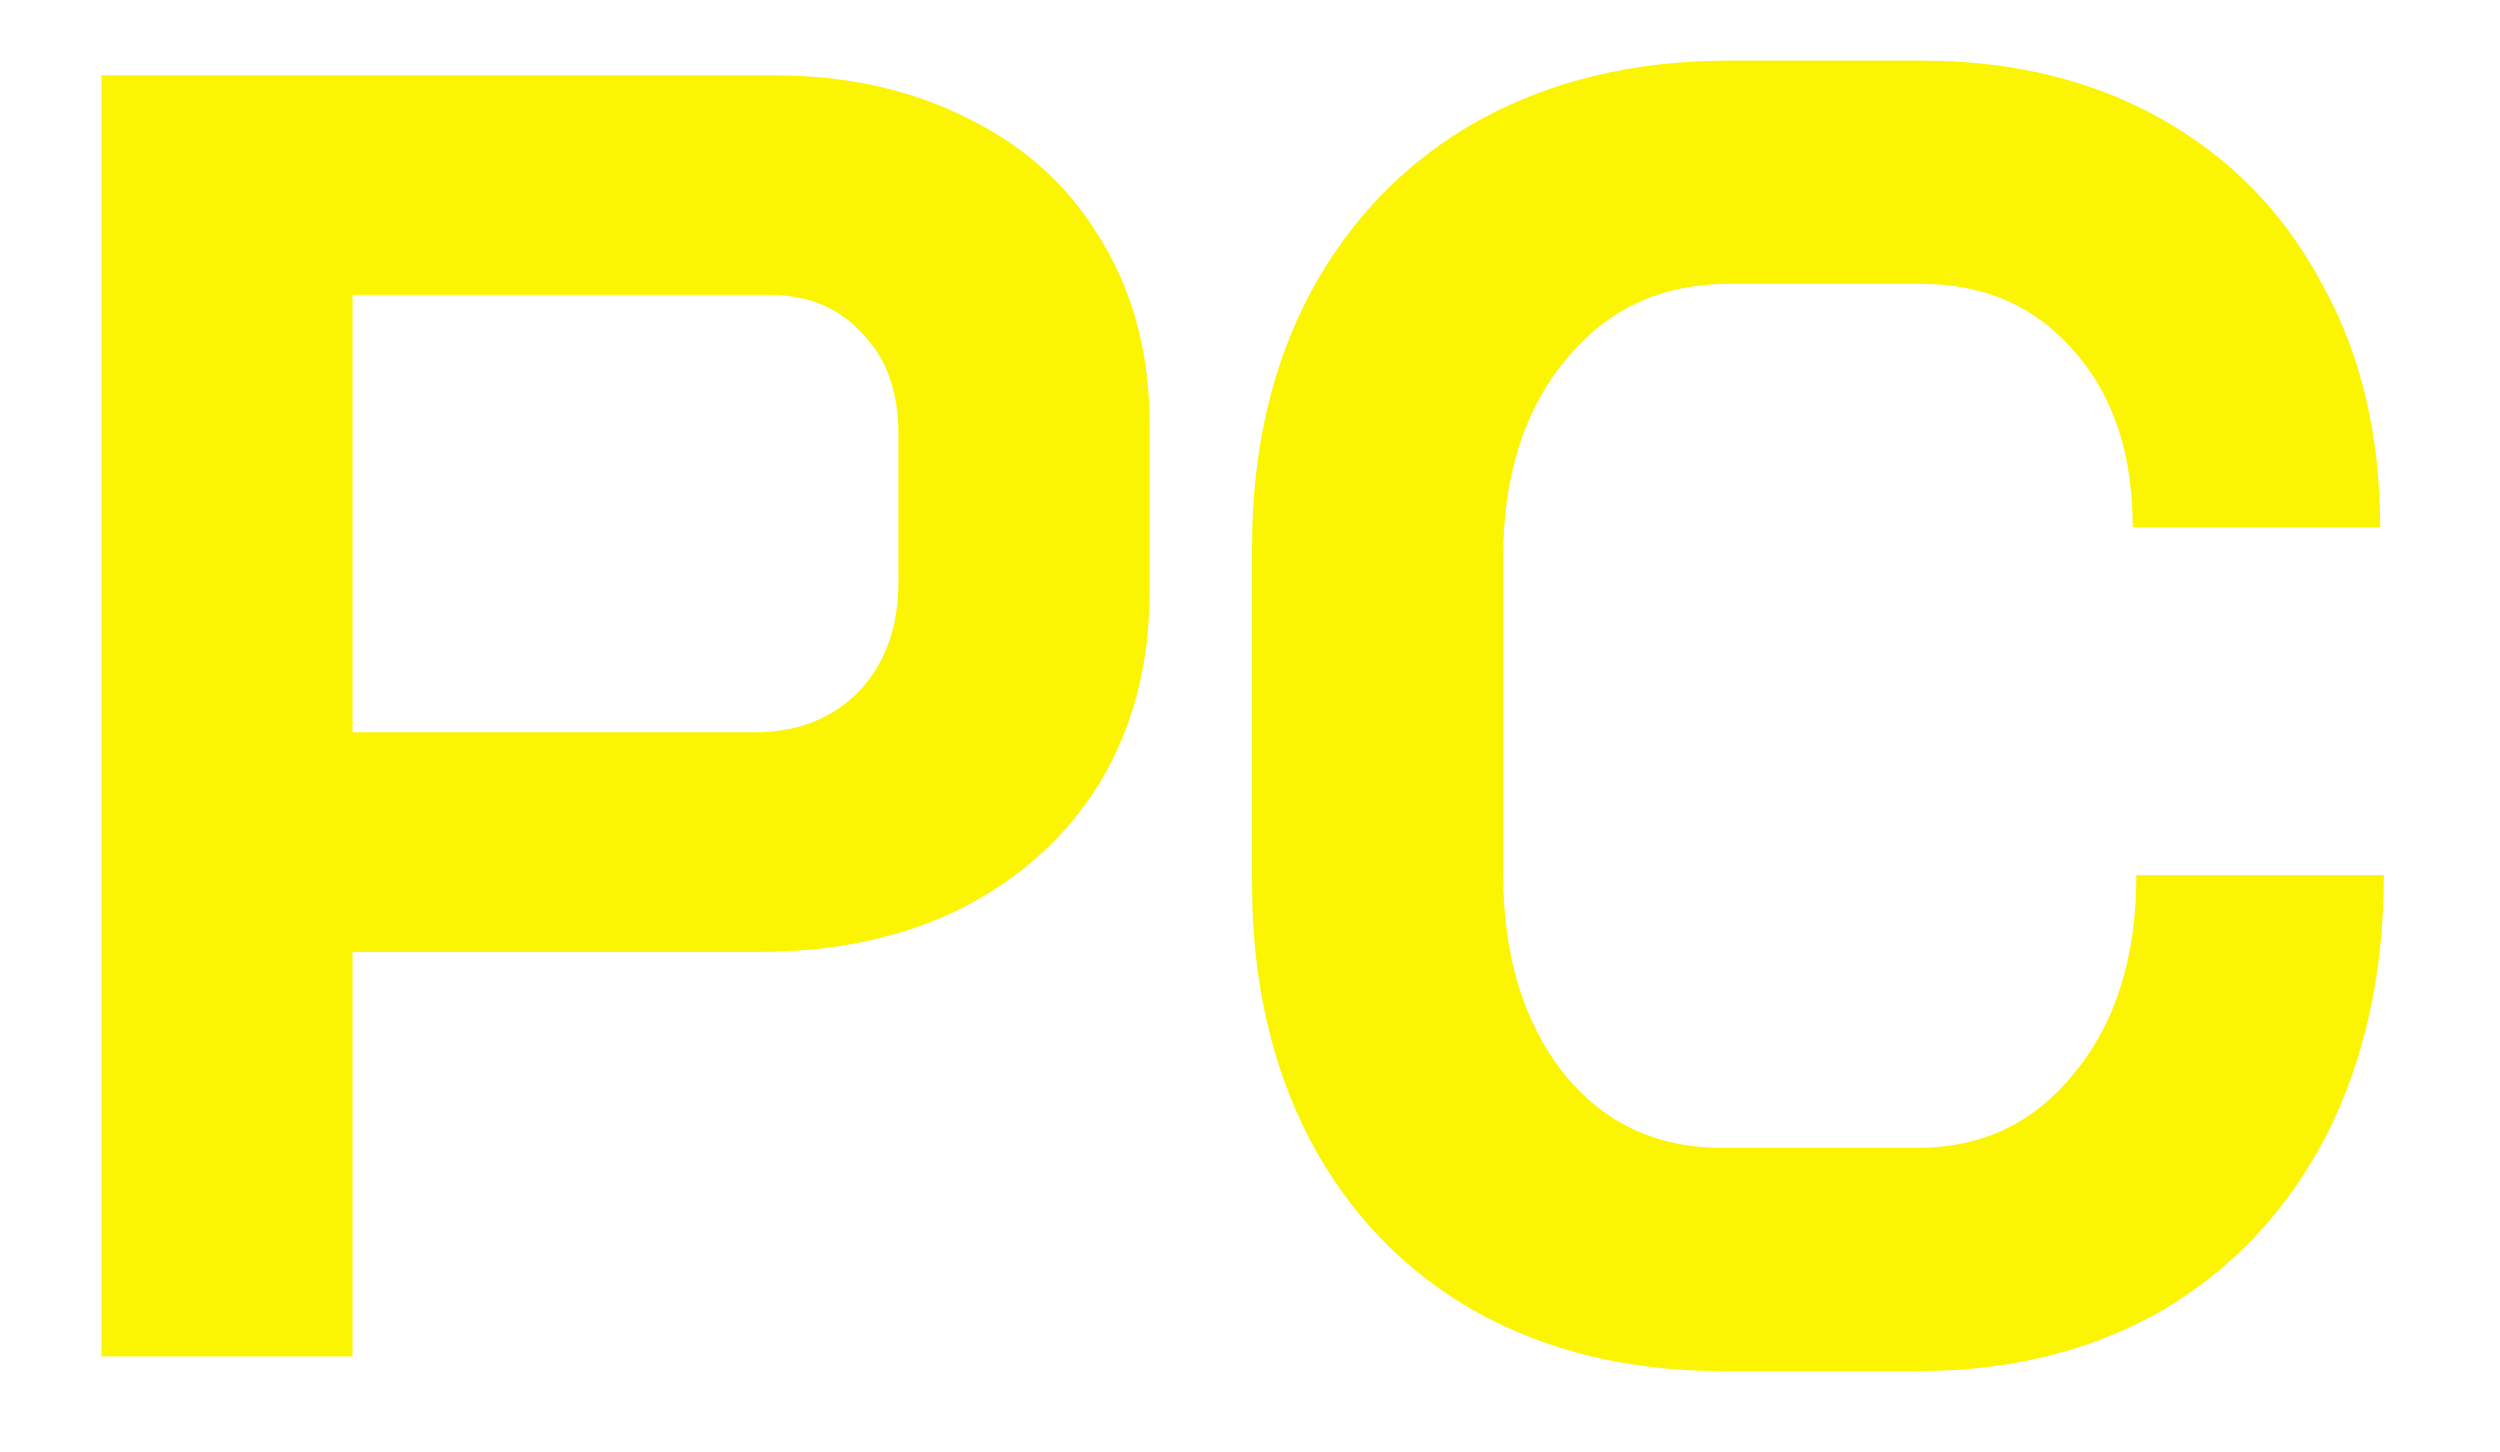
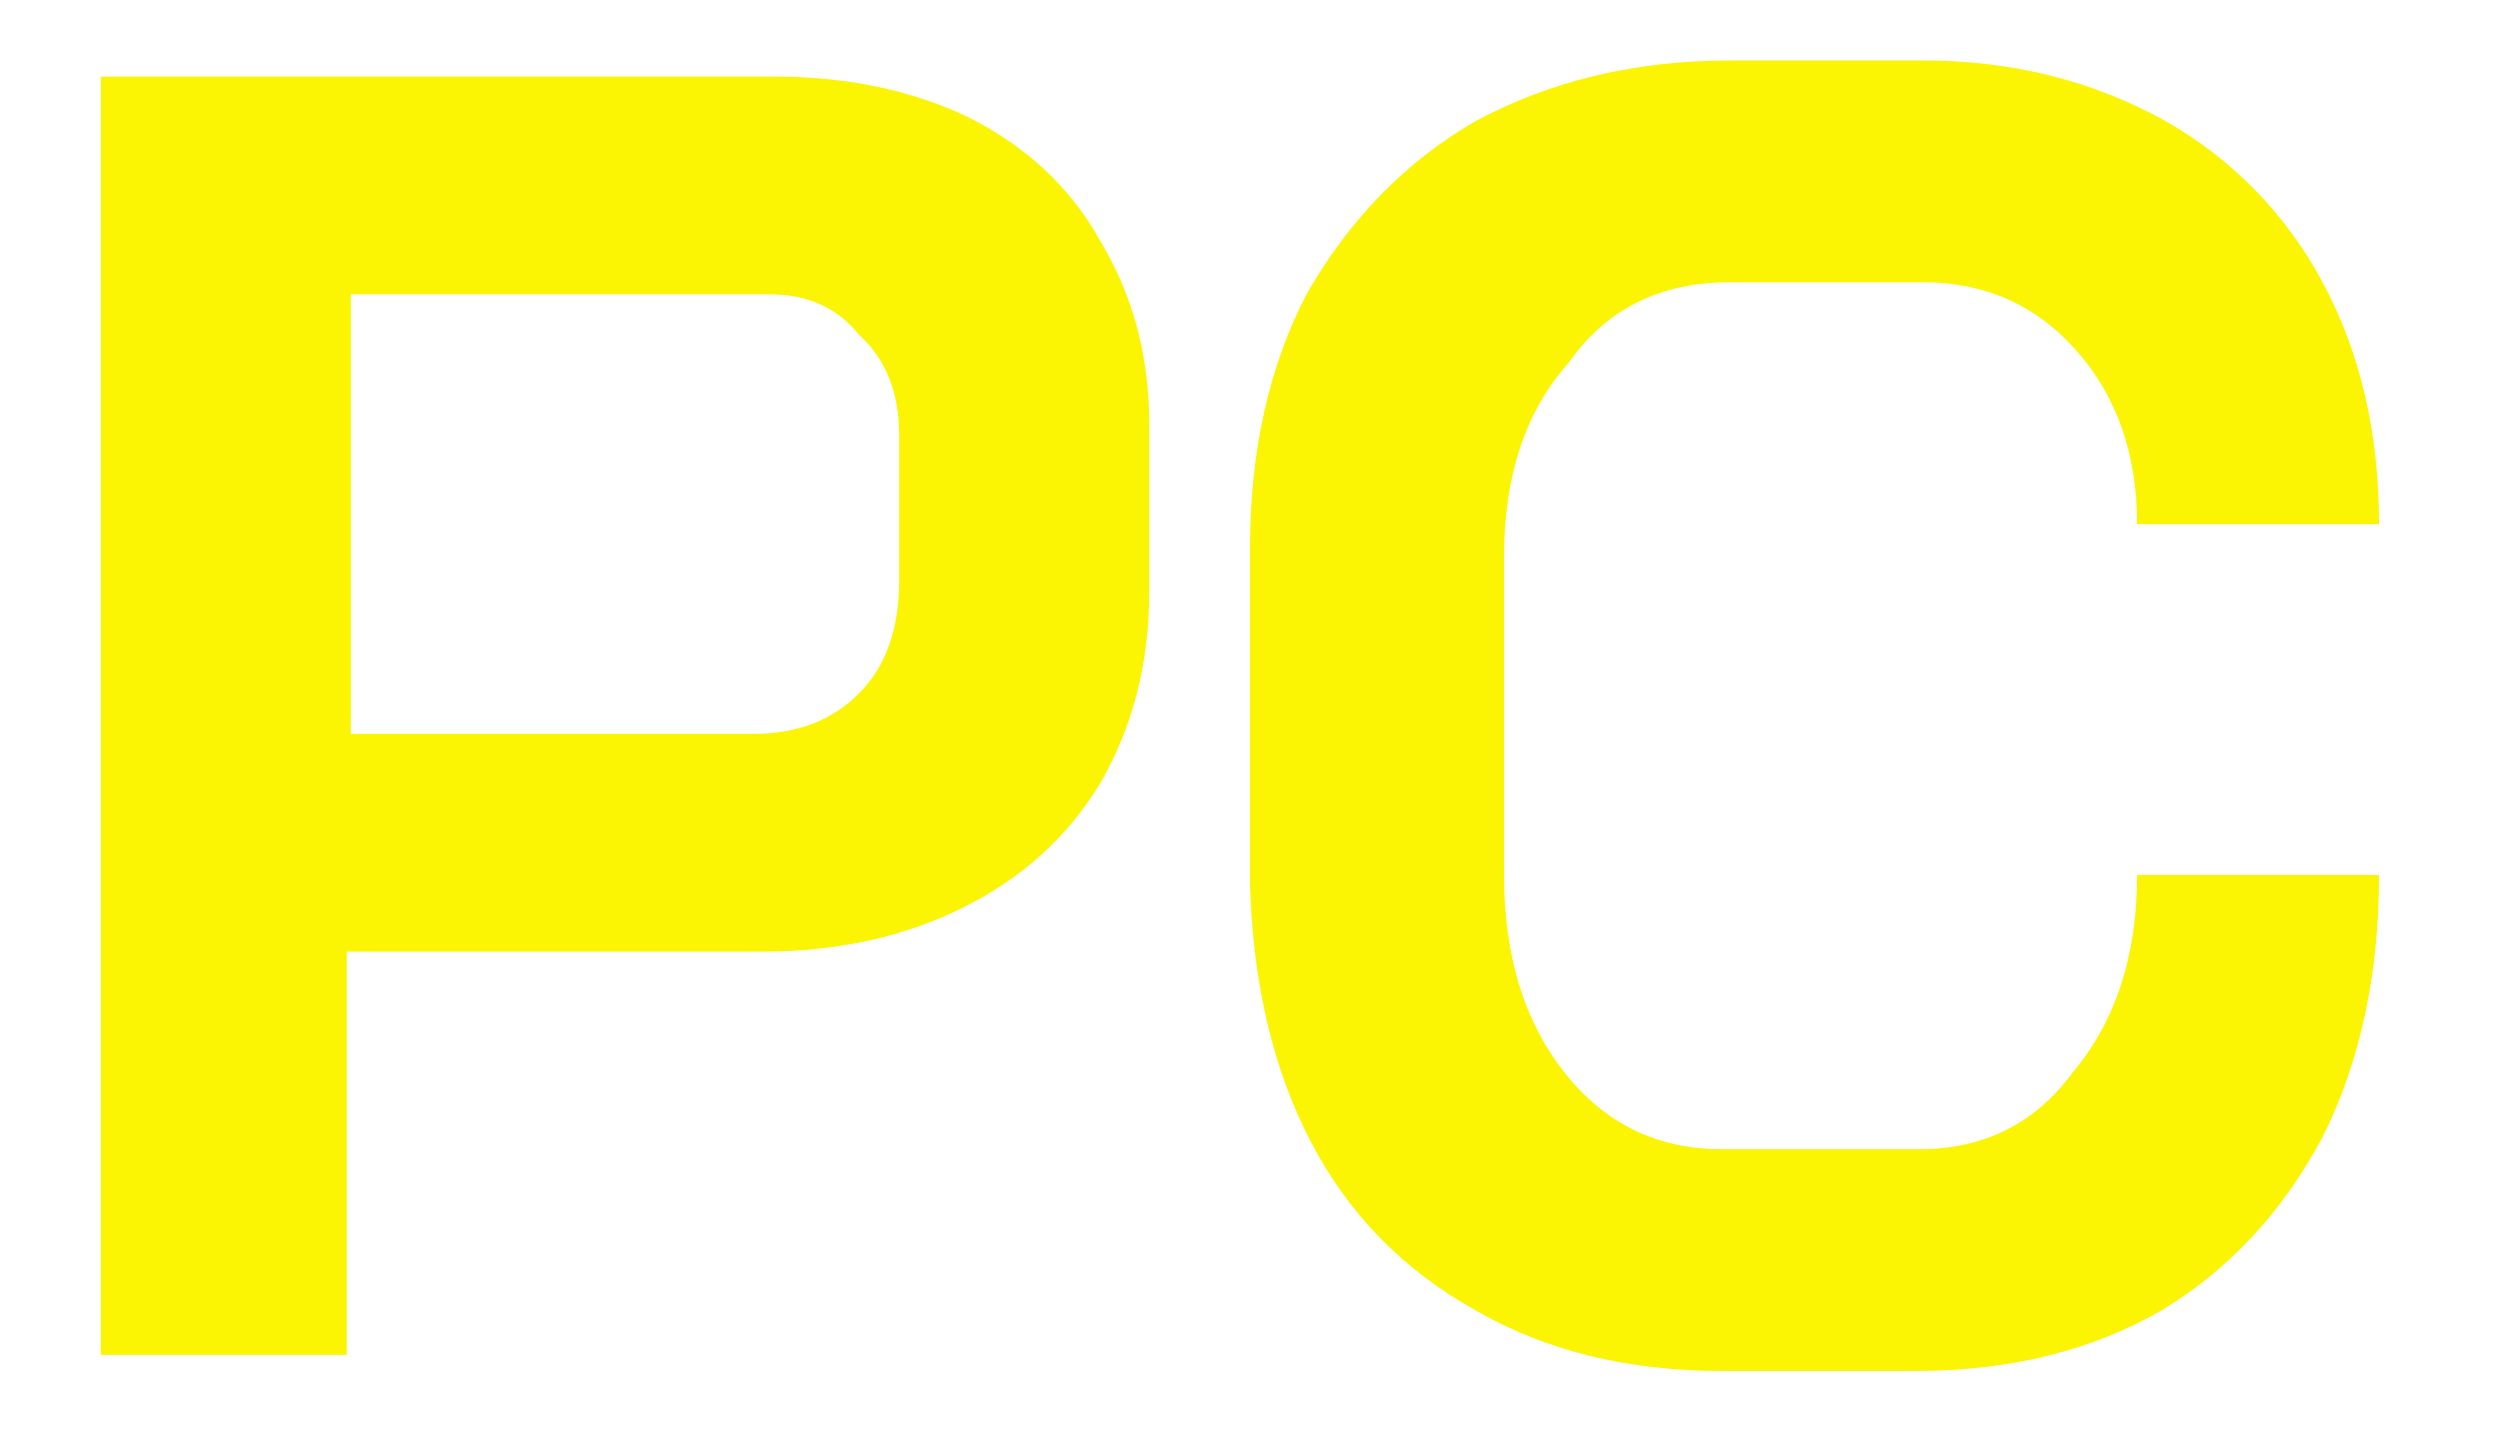
- <svg xmlns="http://www.w3.org/2000/svg" width="62" height="36" viewBox="0 0 62 36" fill="none">
-   <path d="M2.516 1.866H19.167C21.002 1.866 22.627 2.229 24.041 2.955C25.455 3.651 26.553 4.665 27.335 5.997C28.117 7.298 28.508 8.796 28.508 10.49V14.711C28.508 16.466 28.102 18.025 27.29 19.387C26.478 20.718 25.334 21.762 23.86 22.518C22.416 23.245 20.732 23.608 18.806 23.608H8.743V33.639H2.516V1.866ZM18.716 18.161C19.769 18.161 20.626 17.828 21.288 17.162C21.95 16.466 22.281 15.559 22.281 14.439V10.762C22.281 9.703 21.98 8.871 21.378 8.266C20.807 7.631 20.04 7.313 19.077 7.313H8.743V18.161H18.716Z" fill="#FBF503" />
-   <path d="M42.693 34.002C40.377 34.002 38.331 33.503 36.556 32.504C34.811 31.506 33.458 30.099 32.495 28.283C31.532 26.437 31.051 24.319 31.051 21.928V13.577C31.051 11.186 31.532 9.083 32.495 7.267C33.488 5.422 34.872 3.999 36.647 3.001C38.452 2.002 40.527 1.503 42.874 1.503H47.657C49.913 1.503 51.899 1.987 53.614 2.955C55.329 3.924 56.652 5.285 57.585 7.04C58.548 8.765 59.029 10.778 59.029 13.077H52.892C52.892 11.262 52.41 9.809 51.448 8.72C50.485 7.6 49.222 7.04 47.657 7.04H42.874C41.189 7.04 39.835 7.676 38.812 8.947C37.79 10.188 37.278 11.822 37.278 13.849V21.656C37.278 23.683 37.775 25.333 38.767 26.604C39.76 27.844 41.069 28.465 42.693 28.465H47.567C49.161 28.465 50.455 27.844 51.448 26.604C52.471 25.363 52.982 23.729 52.982 21.701H59.119C59.119 24.152 58.638 26.316 57.675 28.192C56.712 30.038 55.359 31.475 53.614 32.504C51.869 33.503 49.853 34.002 47.567 34.002H42.693Z" fill="#FBF503" />
+ <svg xmlns="http://www.w3.org/2000/svg" width="62" height="36" fill="none" viewBox="0 0 62 36">
+   <path fill="#fbf503" d="M2.5 1.9h16.7q2.7 0 4.8 1Q26.2 4 27.3 6q1.2 2 1.2 4.5v4.2q0 2.6-1.2 4.7-1.2 2-3.4 3.1t-5 1.1H8.6v10H2.5zm16.2 16.3q1.6 0 2.6-1t1-2.8v-3.6q0-1.6-1-2.5-.8-1-2.2-1H8.7v10.9zm24 15.8q-3.5 0-6.1-1.5-2.7-1.5-4.1-4.2T31 21.9v-8.3q0-3.6 1.4-6.3Q34 4.5 36.6 3q2.8-1.5 6.3-1.5h4.8q3.3 0 6 1.5a10 10 0 0 1 3.9 4Q59 9.6 59 13h-6q0-2.6-1.5-4.3T47.7 7h-4.8q-2.6 0-4 2-1.6 1.8-1.6 4.8v7.9q0 3 1.5 4.9t3.9 1.9h4.9q2.4 0 3.8-1.9 1.6-1.9 1.6-4.9h6q0 3.7-1.4 6.5-1.5 2.8-4 4.3Q51 34 47.5 34z" />
</svg>
